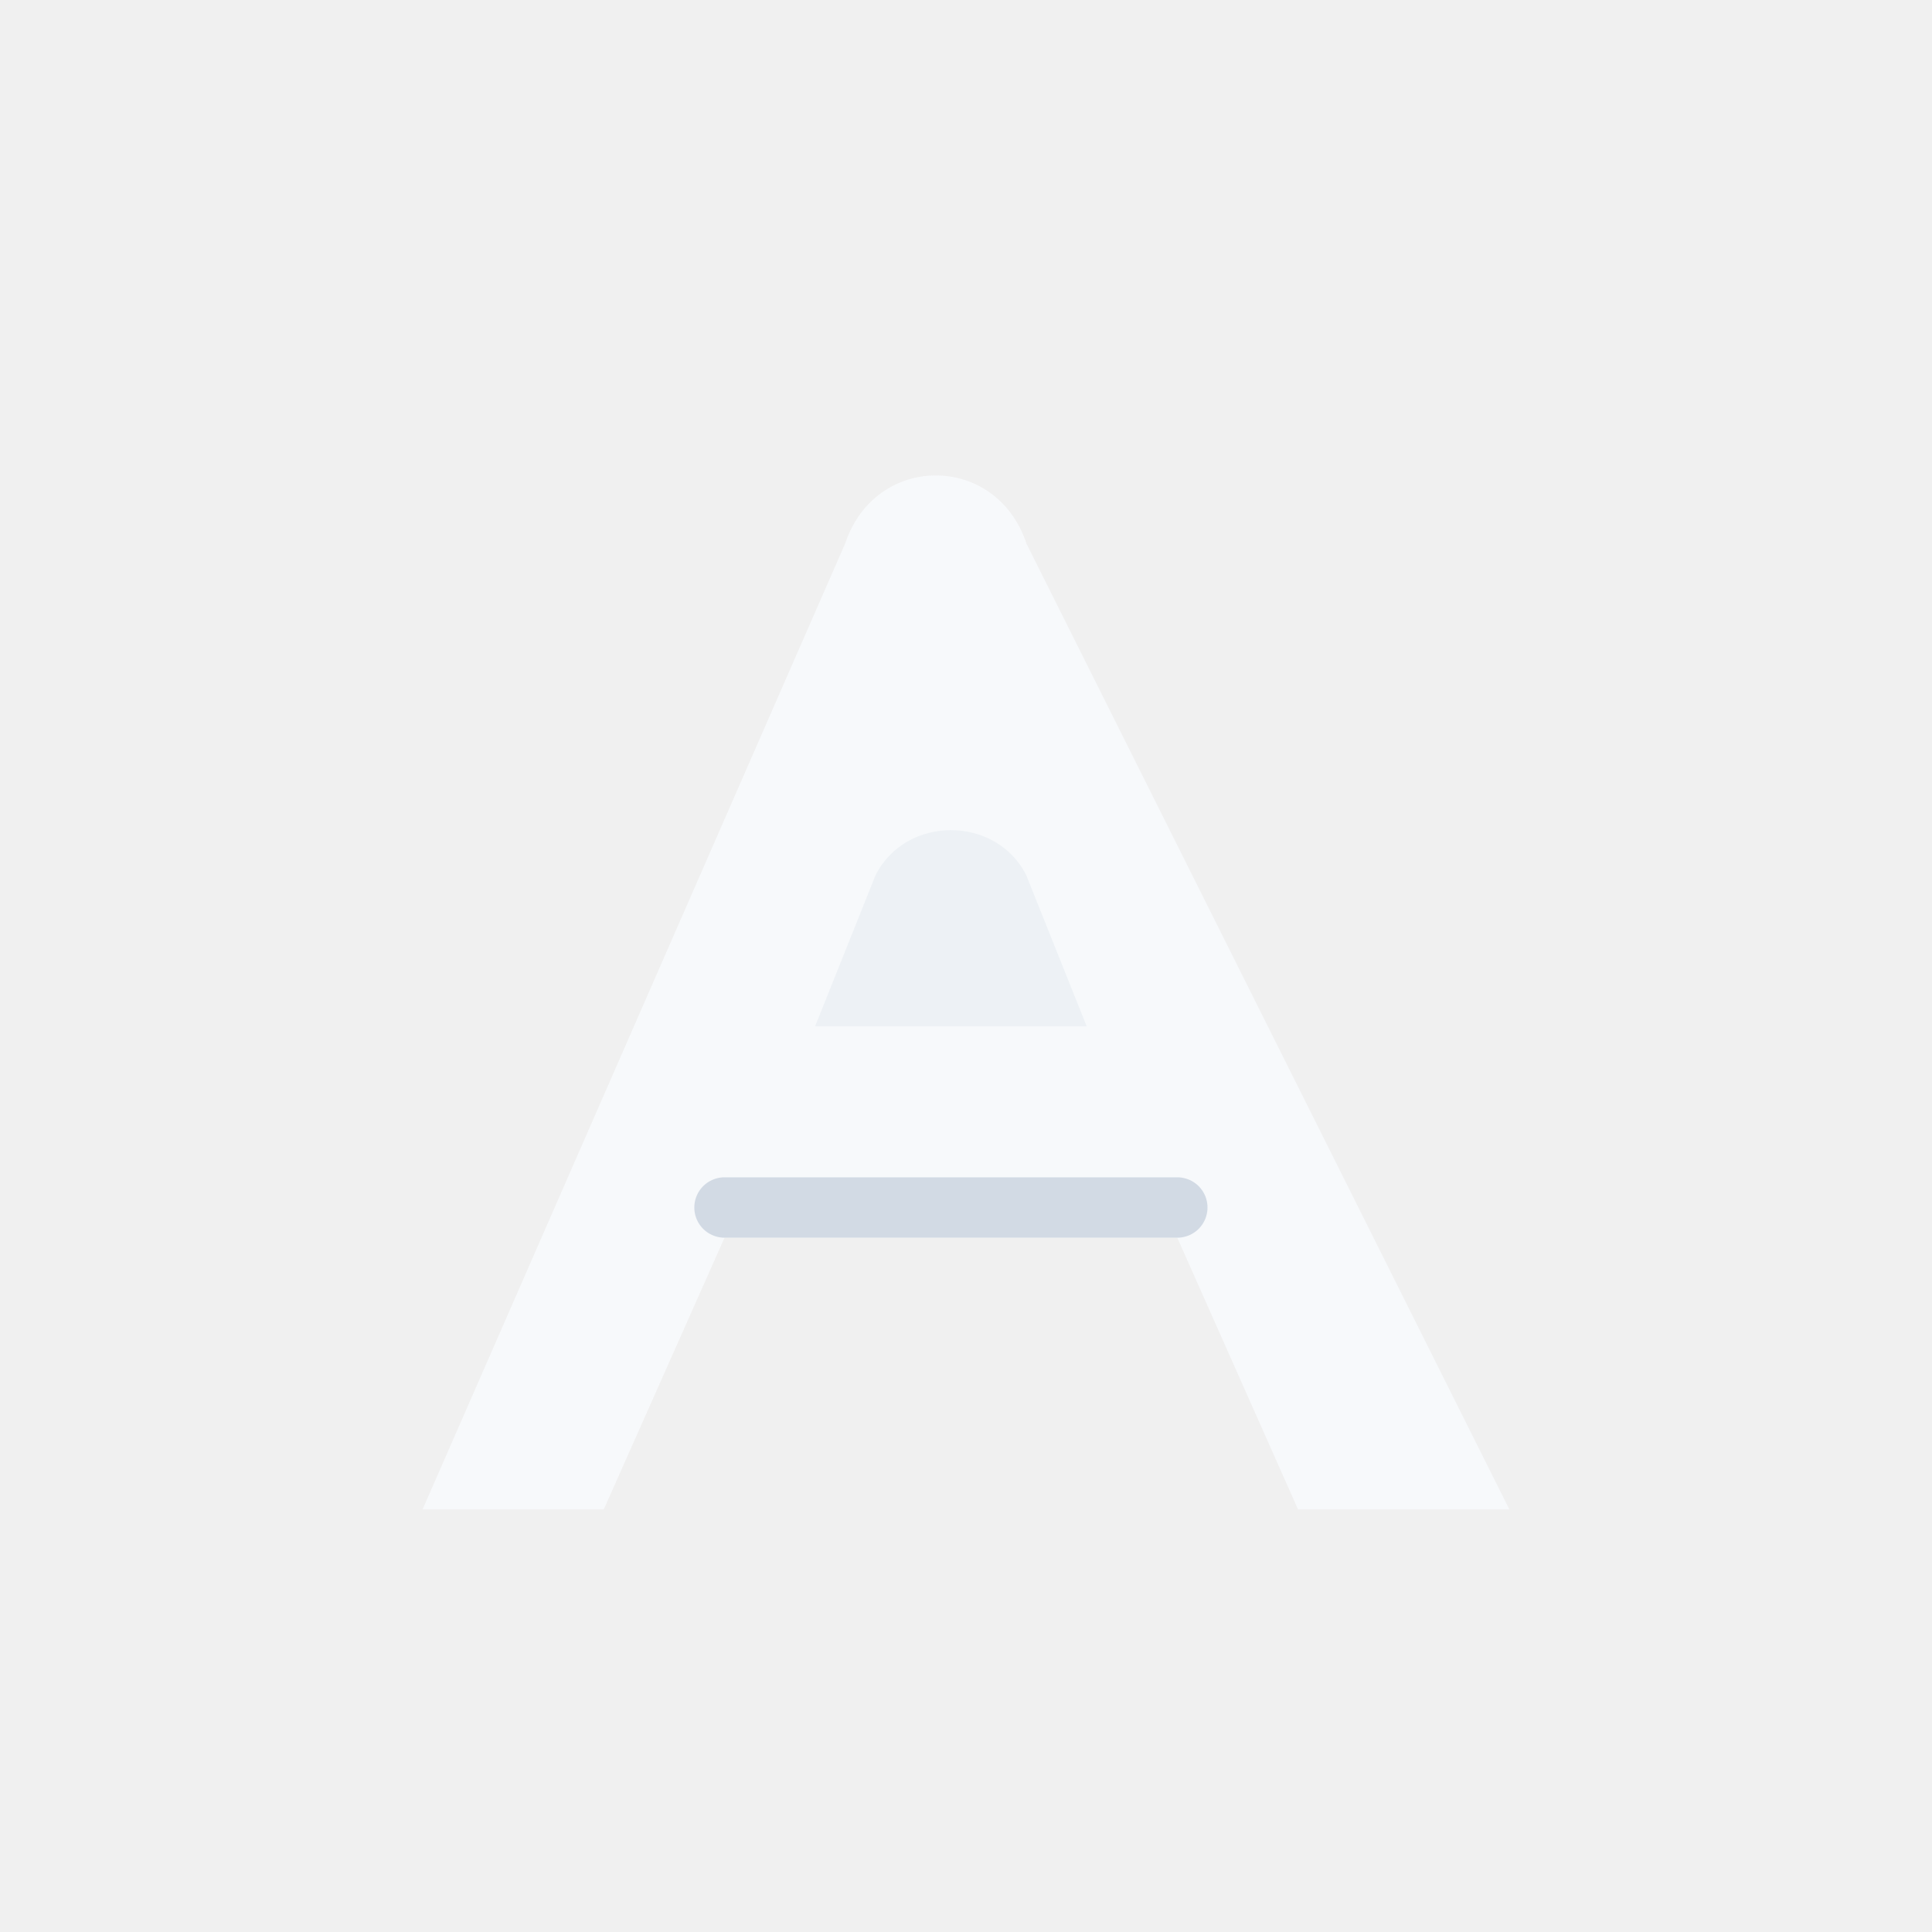
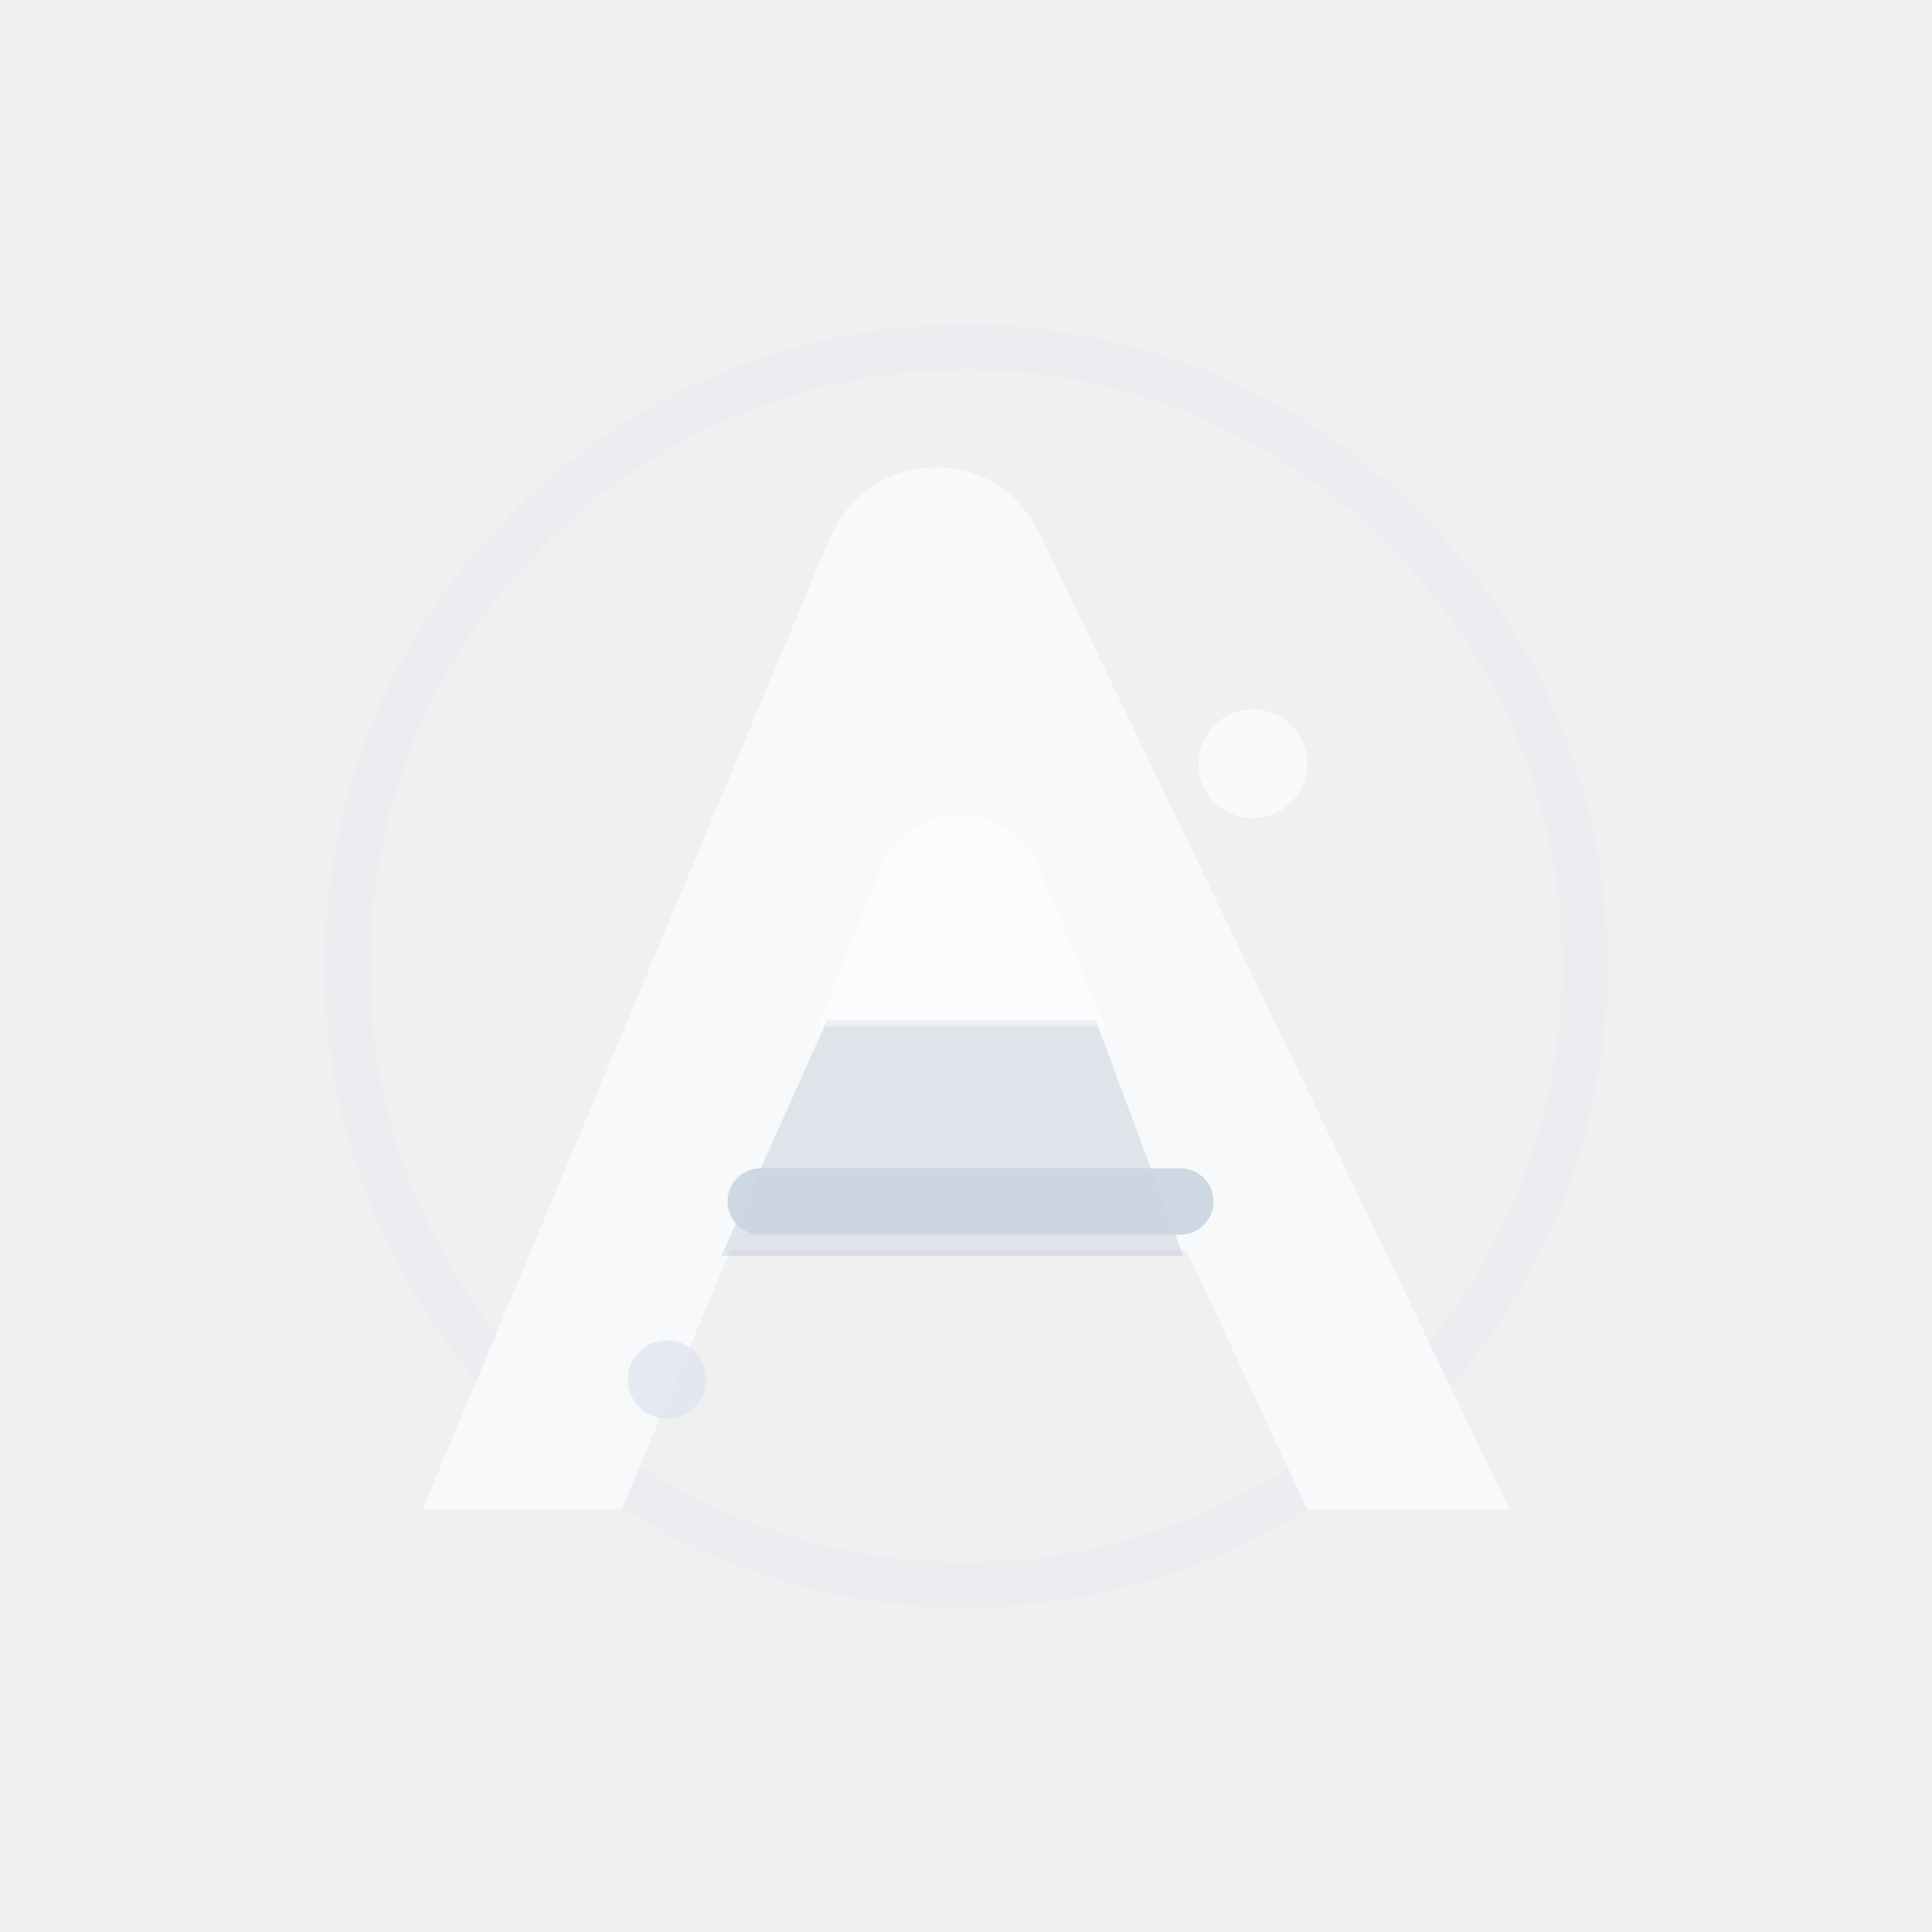
<svg xmlns="http://www.w3.org/2000/svg" width="64" height="64" viewBox="0 0 64 64" fill="none">
-   <path d="M14 50L28 18C29 15 33 15 34 18L50 50H43L39 41H24L20 50H14Z" fill="#F8FAFC" opacity="0.94" />
-   <path d="M27 34H36L34 29C33 27 30 27 29 29L27 34Z" fill="#CBD5E1" fill-opacity="0.22" />
-   <path d="M24 40H39" stroke="#CBD5E1" stroke-opacity="0.85" stroke-width="2" stroke-linecap="round" />
+   <circle cx="32" cy="32" r="20.5" stroke="#E2E8F0" stroke-opacity="0.33" stroke-width="1.5" />
+   <path d="M14 50L27.5 17.8C28.9 14.7 33.1 14.7 34.5 17.8L50 50H43.3L39.3 41.4H24.2L20.6 50H14Z" fill="#F8FAFC" opacity="0.96" />
+   <path d="M23.9 41.6L27.4 33.8H36.3L39.2 41.6H23.9Z" fill="#94A3B8" fill-opacity="0.24" />
+   <path d="M27.1 34H36.6L34.4 28.7C33.4 26.4 30.2 26.4 29.2 28.7L27.1 34Z" fill="#FFFFFF" fill-opacity="0.42" />
+   <path d="M25.2 39.8H39.1" stroke="#CBD5E1" stroke-opacity="0.92" stroke-width="2.2" stroke-linecap="round" />
+   <circle cx="41.5" cy="25.3" r="1.8" fill="#F8FAFC" fill-opacity="0.98" />
+   <circle cx="22.1" cy="45.7" r="1.3" fill="#E2E8F0" fill-opacity="0.88" />
</svg>
